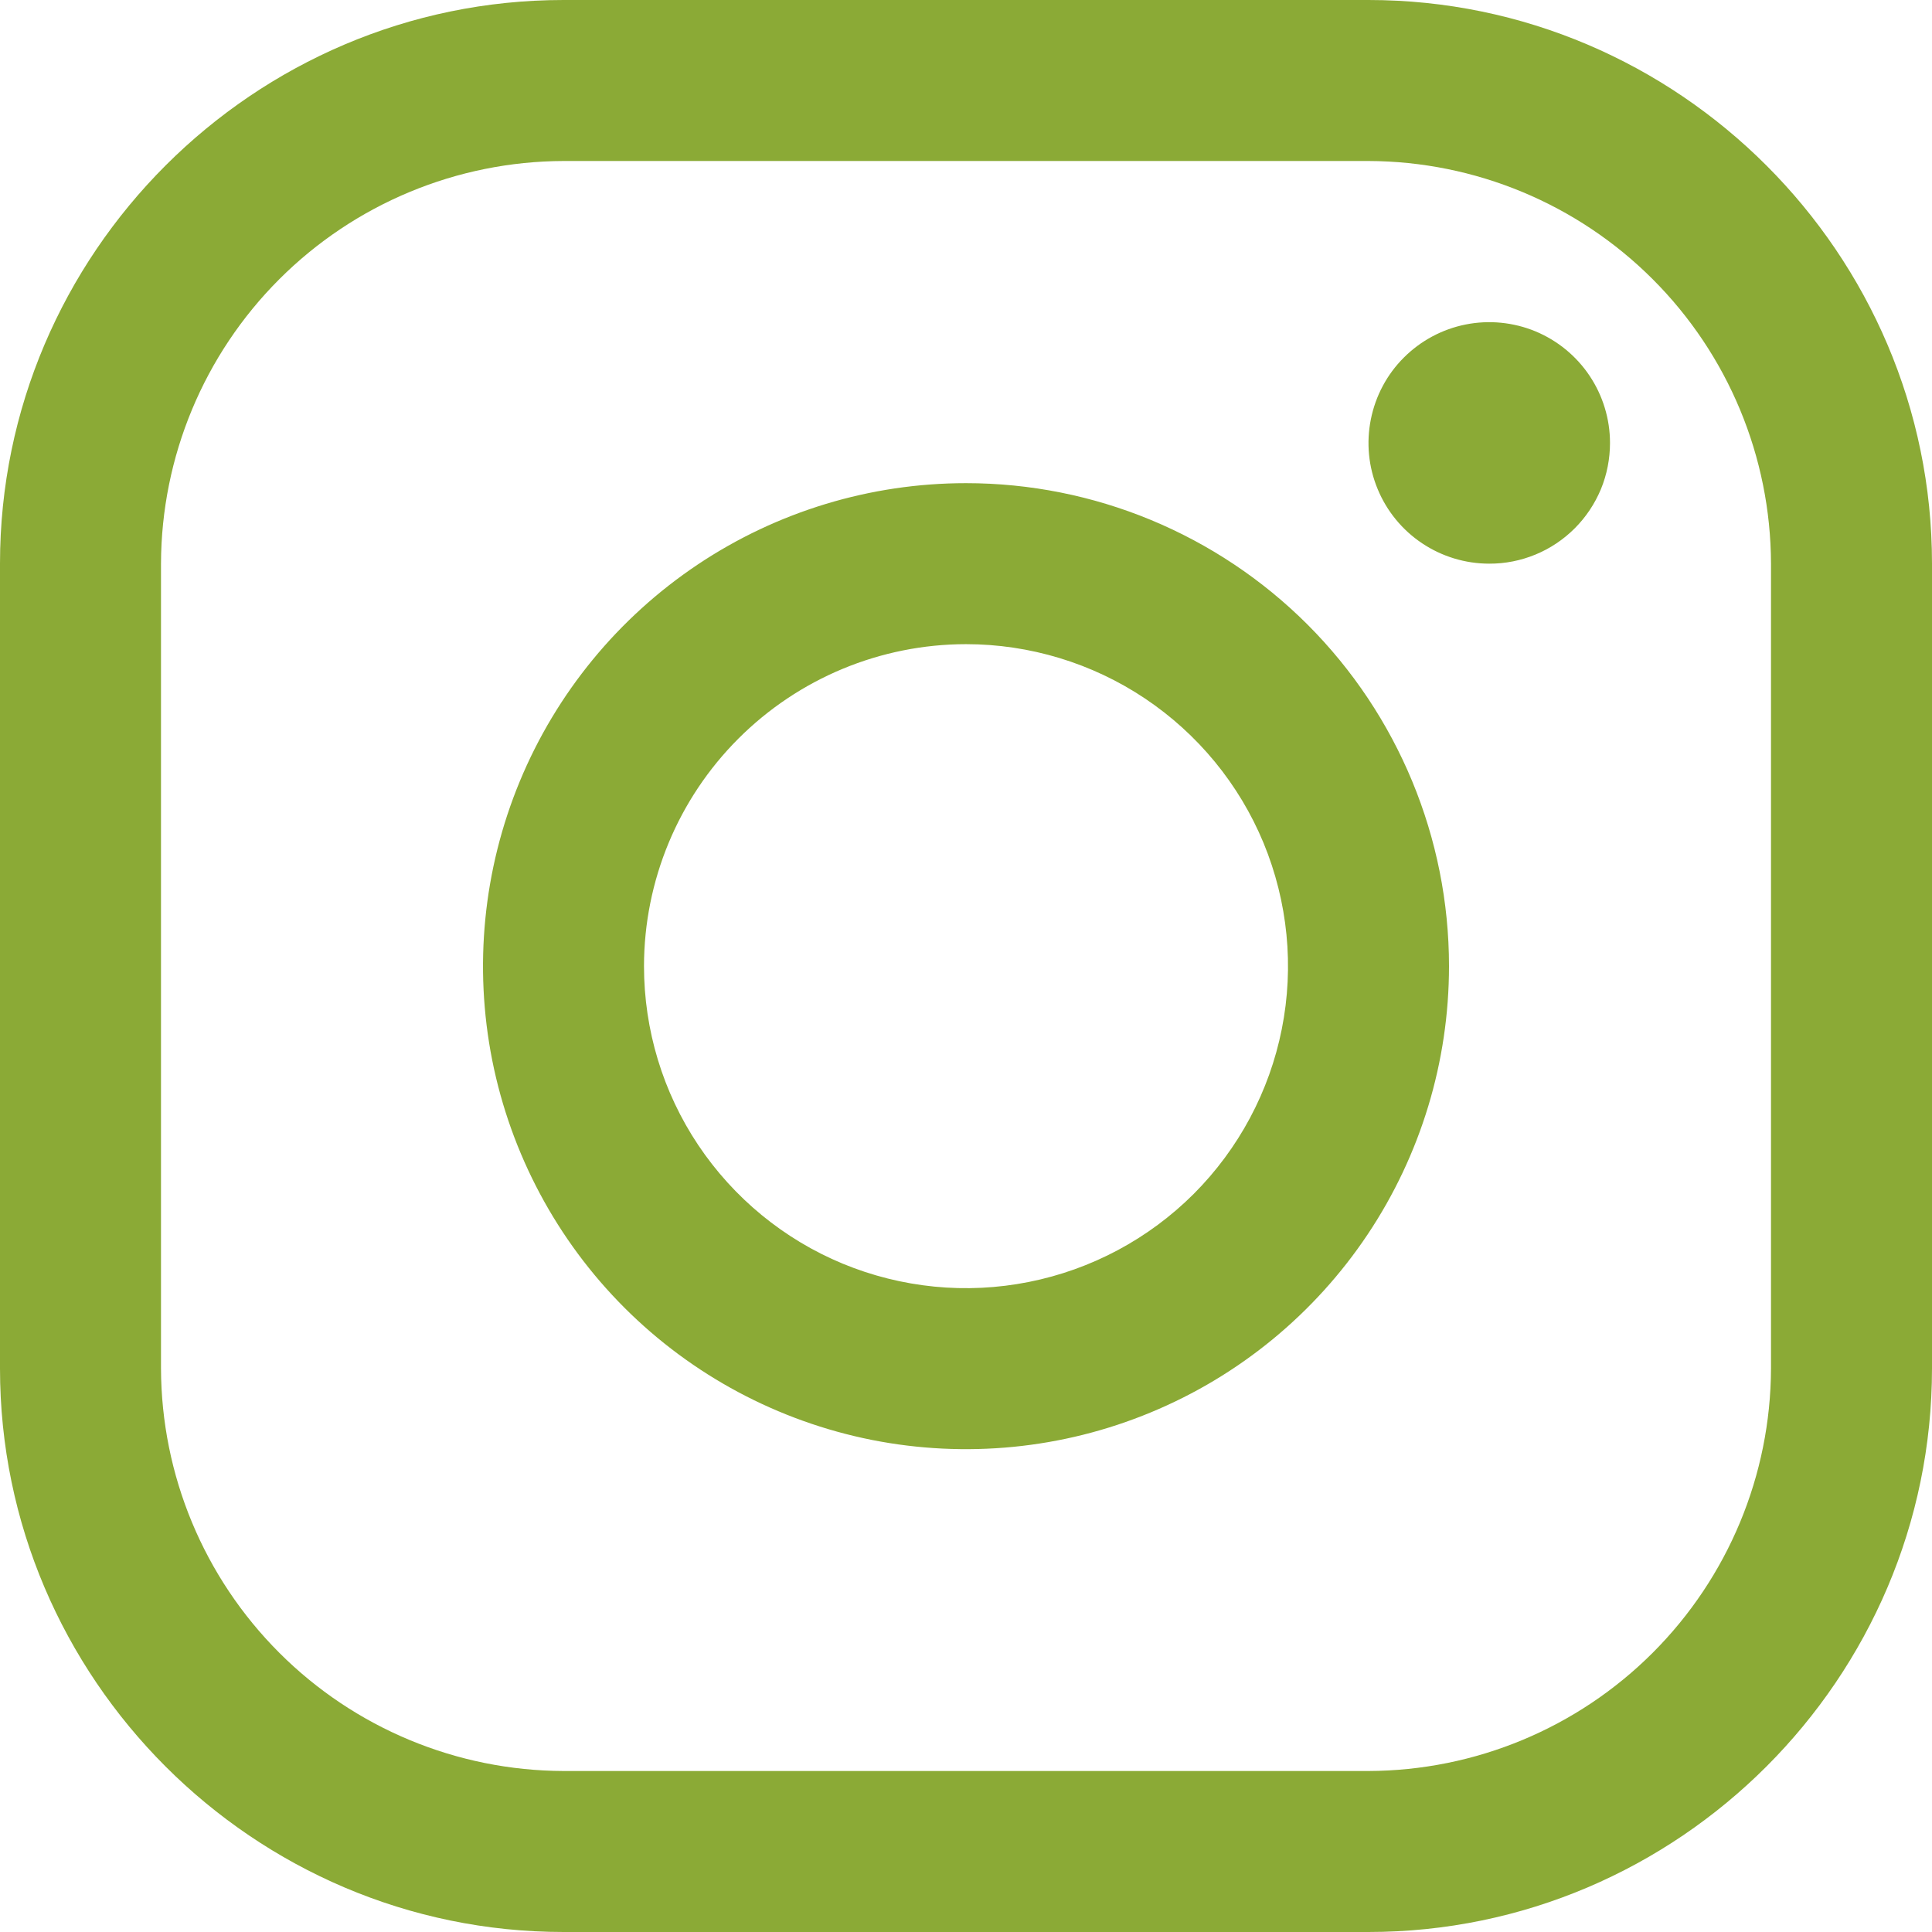
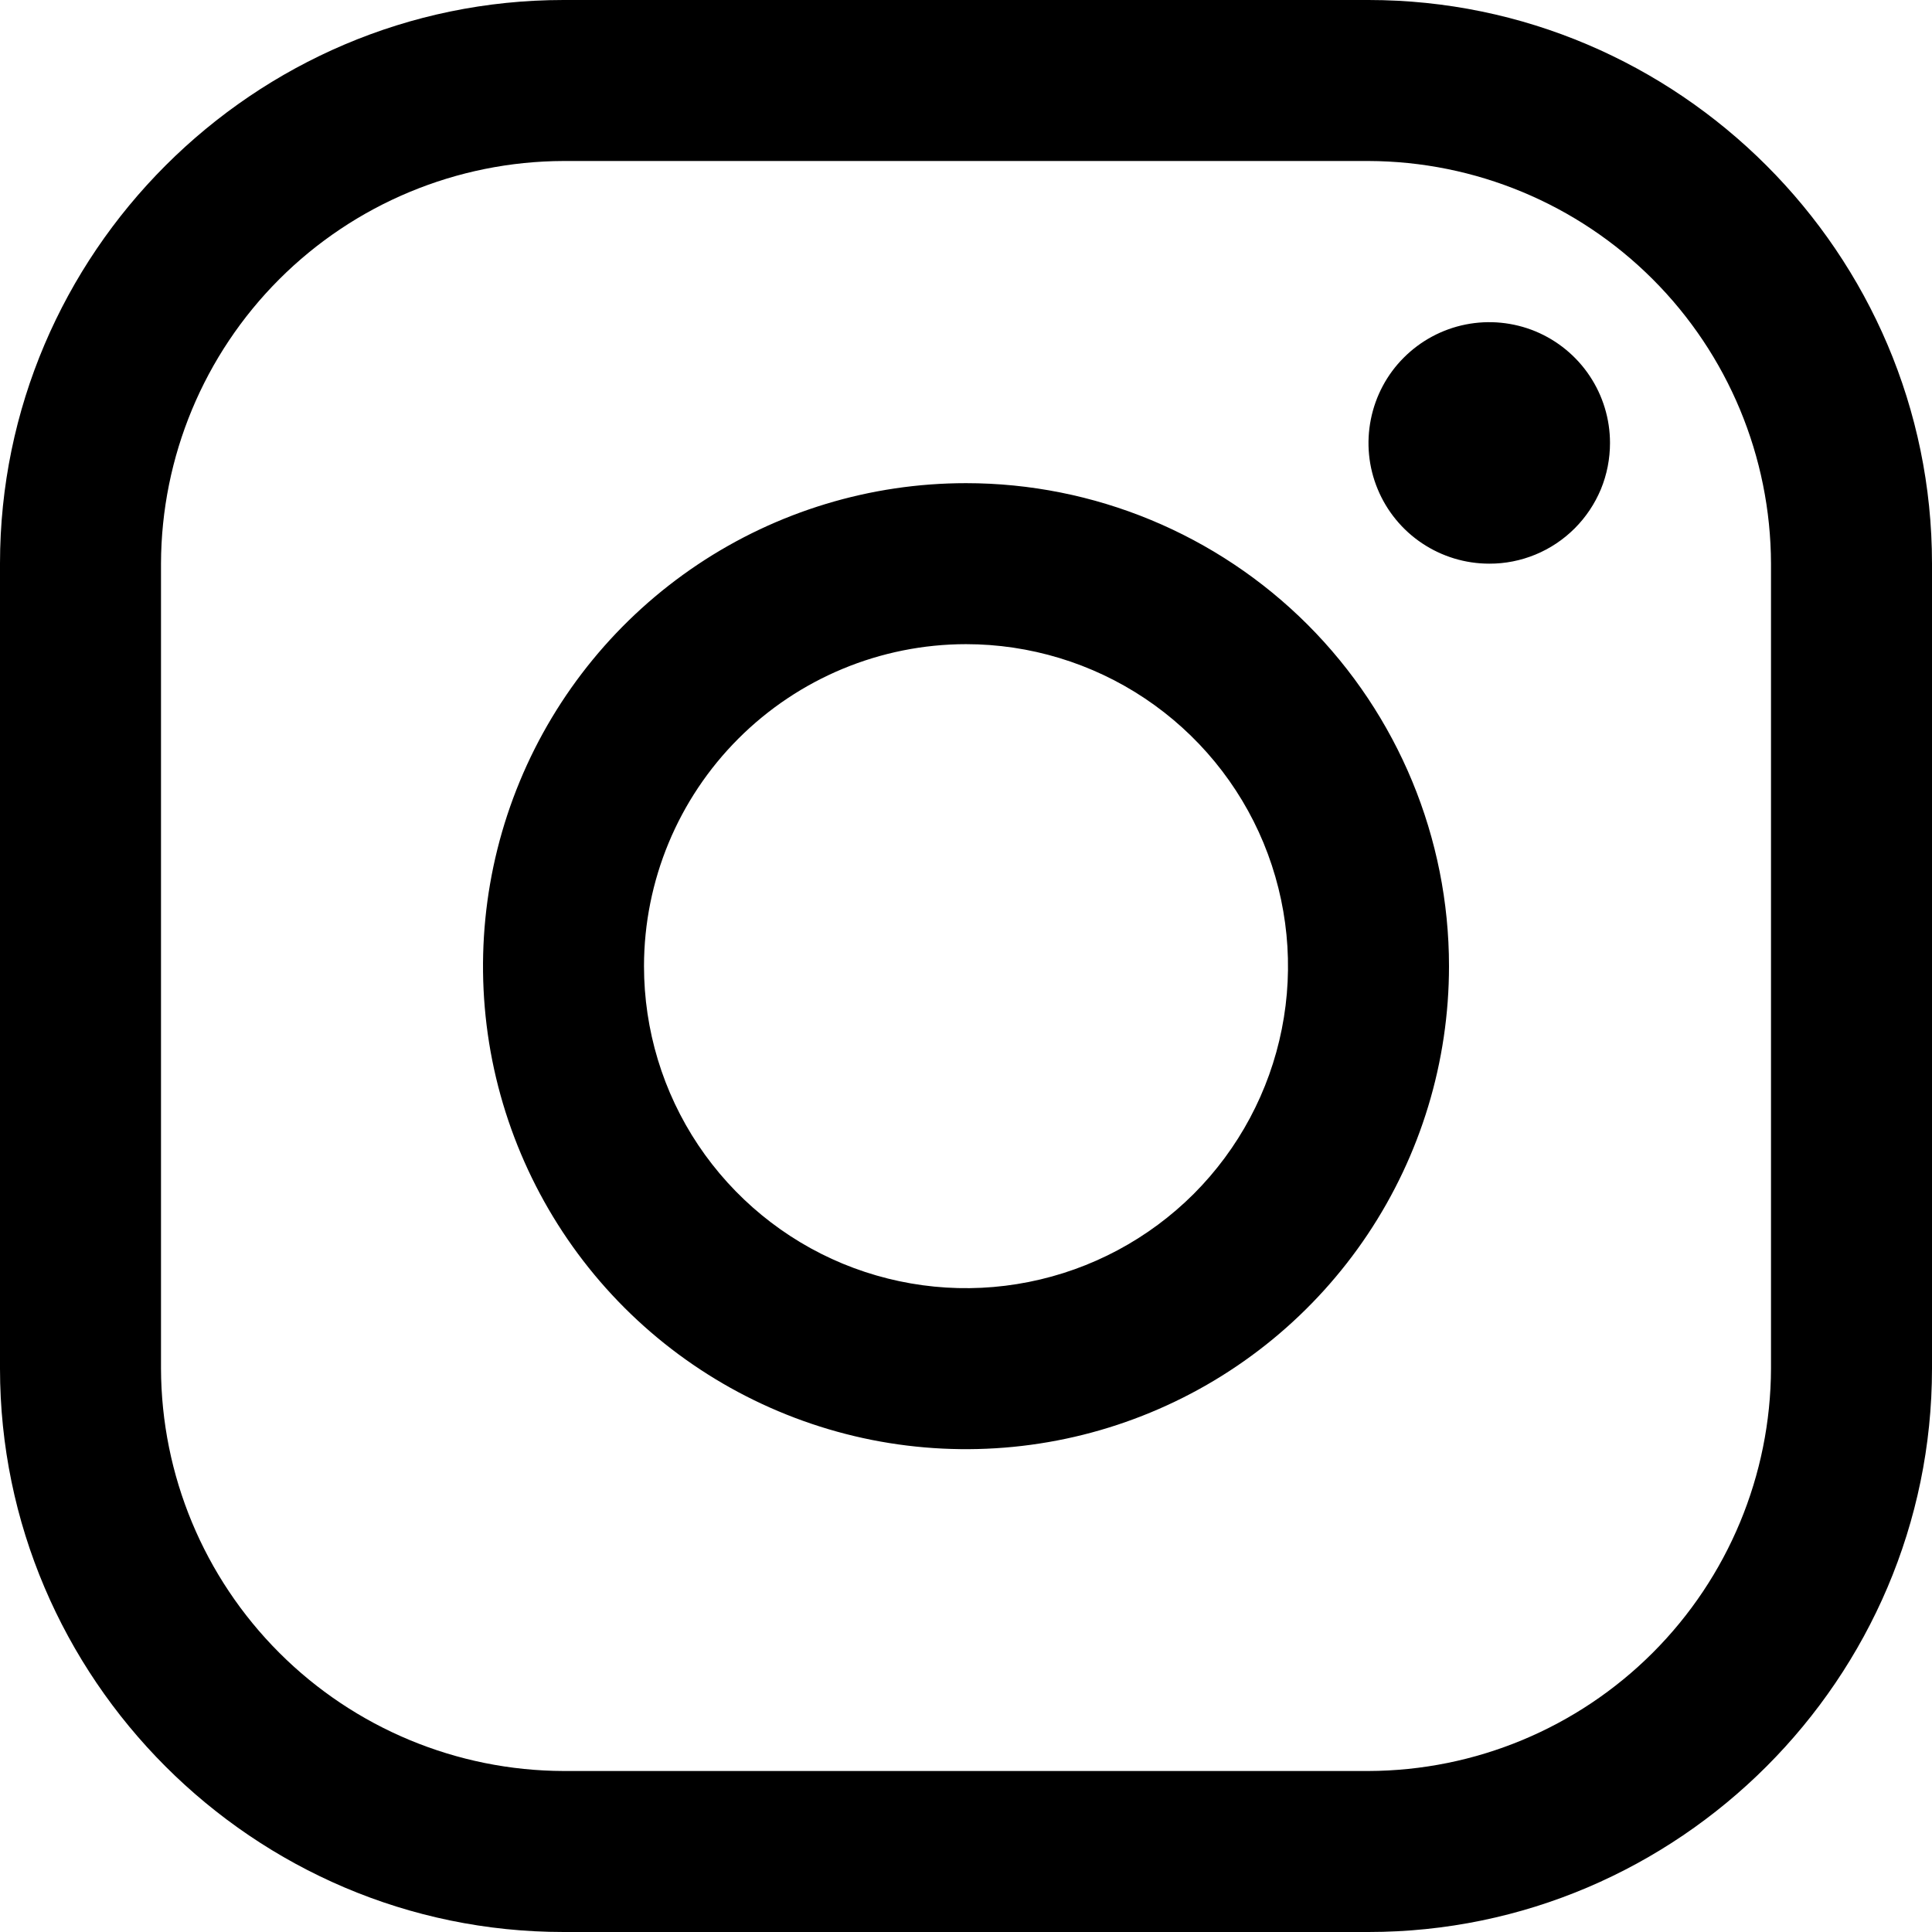
<svg xmlns="http://www.w3.org/2000/svg" width="24" height="24" viewBox="0 0 24 24" fill="none">
-   <path d="M17 2C18.325 2.004 19.594 2.532 20.531 3.469C21.468 4.406 21.996 5.675 22 7V17C21.996 18.325 21.468 19.594 20.531 20.531C19.594 21.468 18.325 21.996 17 22H7C5.675 21.996 4.406 21.468 3.469 20.531C2.532 19.594 2.004 18.325 2 17V7C2.004 5.675 2.532 4.406 3.469 3.469C4.406 2.532 5.675 2.004 7 2H17ZM17 0H7C3.15 0 0 3.15 0 7V17C0 20.85 3.15 24 7 24H17C20.85 24 24 20.85 24 17V7C24 3.15 20.85 0 17 0Z" fill="#8BAA36" />
-   <path d="M18.5 7.002C18.203 7.002 17.913 6.914 17.666 6.749C17.42 6.585 17.227 6.35 17.114 6.076C17 5.802 16.971 5.501 17.029 5.21C17.087 4.919 17.229 4.651 17.439 4.442C17.649 4.232 17.916 4.089 18.207 4.031C18.498 3.973 18.8 4.003 19.074 4.116C19.348 4.23 19.582 4.422 19.747 4.669C19.912 4.916 20 5.206 20 5.502C20 5.699 19.962 5.895 19.887 6.077C19.811 6.259 19.701 6.424 19.561 6.564C19.422 6.703 19.256 6.814 19.074 6.889C18.892 6.964 18.697 7.003 18.5 7.002ZM12 8.002C12.791 8.002 13.565 8.237 14.222 8.676C14.88 9.116 15.393 9.74 15.696 10.471C15.998 11.202 16.078 12.007 15.923 12.783C15.769 13.558 15.388 14.271 14.829 14.831C14.269 15.39 13.556 15.771 12.78 15.925C12.004 16.08 11.2 16 10.469 15.698C9.738 15.395 9.114 14.882 8.674 14.225C8.234 13.567 8 12.793 8 12.002C8.001 10.941 8.423 9.925 9.173 9.175C9.923 8.425 10.939 8.003 12 8.002ZM12 6.002C10.813 6.002 9.653 6.354 8.667 7.013C7.68 7.673 6.911 8.61 6.457 9.706C6.003 10.802 5.884 12.009 6.115 13.173C6.347 14.336 6.918 15.406 7.757 16.245C8.596 17.084 9.666 17.655 10.829 17.887C11.993 18.118 13.2 18 14.296 17.545C15.393 17.091 16.329 16.322 16.989 15.335C17.648 14.349 18 13.189 18 12.002C18 10.411 17.368 8.885 16.243 7.759C15.117 6.634 13.591 6.002 12 6.002Z" fill="#8BAA36" />
+   <path d="M17 2C18.325 2.004 19.594 2.532 20.531 3.469C21.468 4.406 21.996 5.675 22 7V17C21.996 18.325 21.468 19.594 20.531 20.531C19.594 21.468 18.325 21.996 17 22H7C5.675 21.996 4.406 21.468 3.469 20.531C2.532 19.594 2.004 18.325 2 17V7C2.004 5.675 2.532 4.406 3.469 3.469C4.406 2.532 5.675 2.004 7 2H17ZM17 0H7C3.15 0 0 3.15 0 7V17C0 20.85 3.15 24 7 24H17C20.85 24 24 20.85 24 17V7C24 3.15 20.85 0 17 0Z" fill="currentColor" />
+   <path d="M18.5 7.002C18.203 7.002 17.913 6.914 17.666 6.749C17.42 6.585 17.227 6.35 17.114 6.076C17 5.802 16.971 5.501 17.029 5.21C17.087 4.919 17.229 4.651 17.439 4.442C17.649 4.232 17.916 4.089 18.207 4.031C18.498 3.973 18.8 4.003 19.074 4.116C19.348 4.23 19.582 4.422 19.747 4.669C19.912 4.916 20 5.206 20 5.502C20 5.699 19.962 5.895 19.887 6.077C19.811 6.259 19.701 6.424 19.561 6.564C19.422 6.703 19.256 6.814 19.074 6.889C18.892 6.964 18.697 7.003 18.5 7.002ZM12 8.002C12.791 8.002 13.565 8.237 14.222 8.676C14.88 9.116 15.393 9.74 15.696 10.471C15.998 11.202 16.078 12.007 15.923 12.783C15.769 13.558 15.388 14.271 14.829 14.831C14.269 15.39 13.556 15.771 12.78 15.925C12.004 16.08 11.2 16 10.469 15.698C9.738 15.395 9.114 14.882 8.674 14.225C8.234 13.567 8 12.793 8 12.002C8.001 10.941 8.423 9.925 9.173 9.175C9.923 8.425 10.939 8.003 12 8.002ZM12 6.002C10.813 6.002 9.653 6.354 8.667 7.013C7.68 7.673 6.911 8.61 6.457 9.706C6.003 10.802 5.884 12.009 6.115 13.173C6.347 14.336 6.918 15.406 7.757 16.245C8.596 17.084 9.666 17.655 10.829 17.887C11.993 18.118 13.2 18 14.296 17.545C15.393 17.091 16.329 16.322 16.989 15.335C17.648 14.349 18 13.189 18 12.002C18 10.411 17.368 8.885 16.243 7.759C15.117 6.634 13.591 6.002 12 6.002Z" fill="currentColor" />
</svg>
